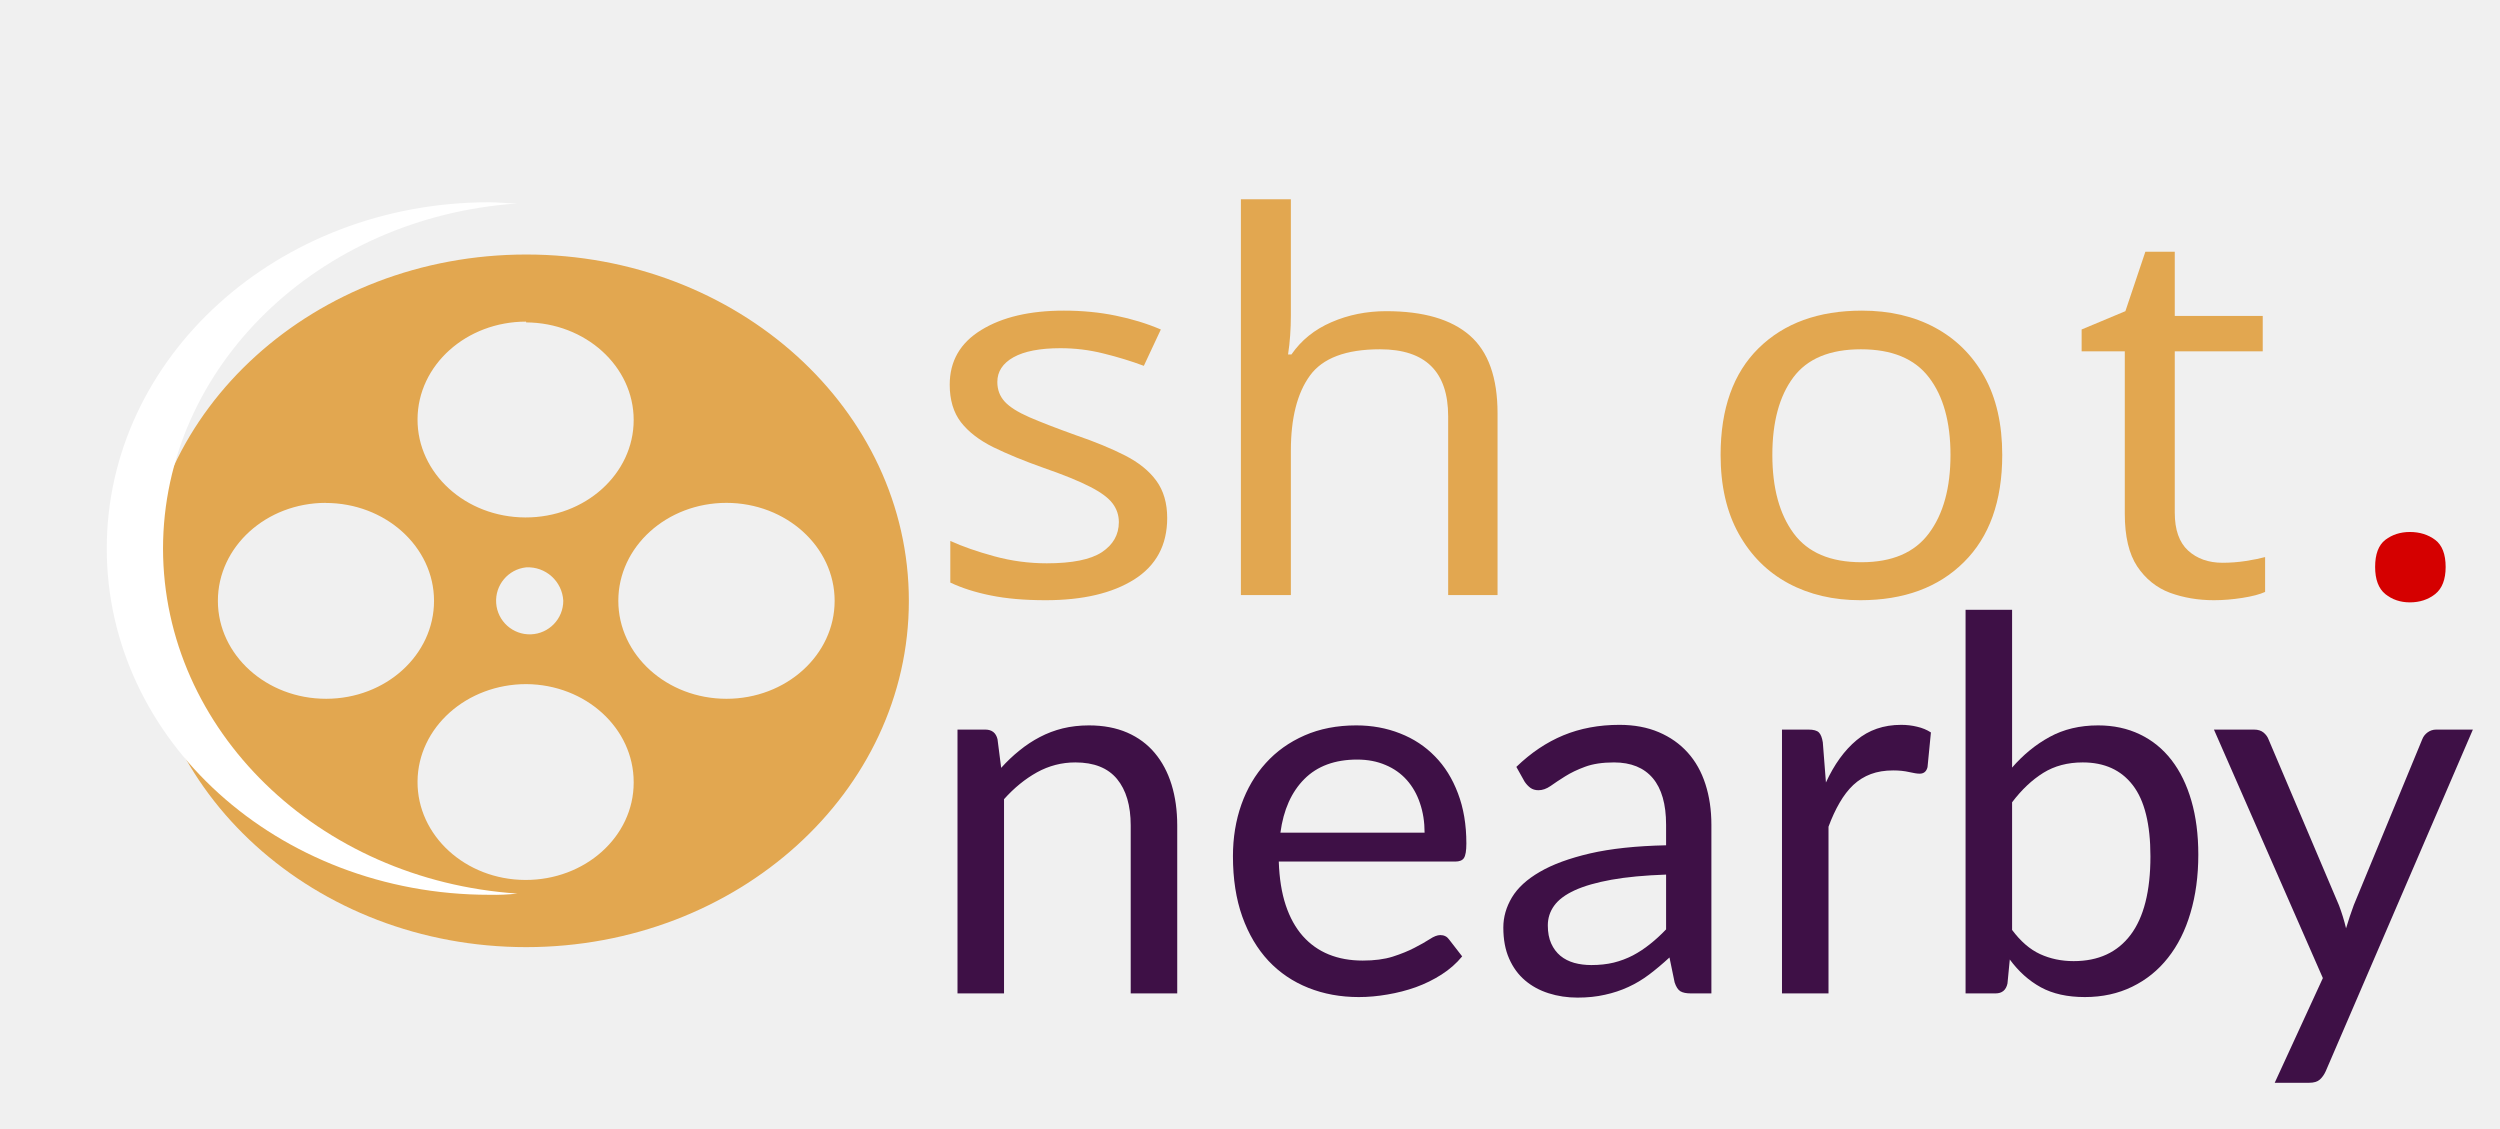
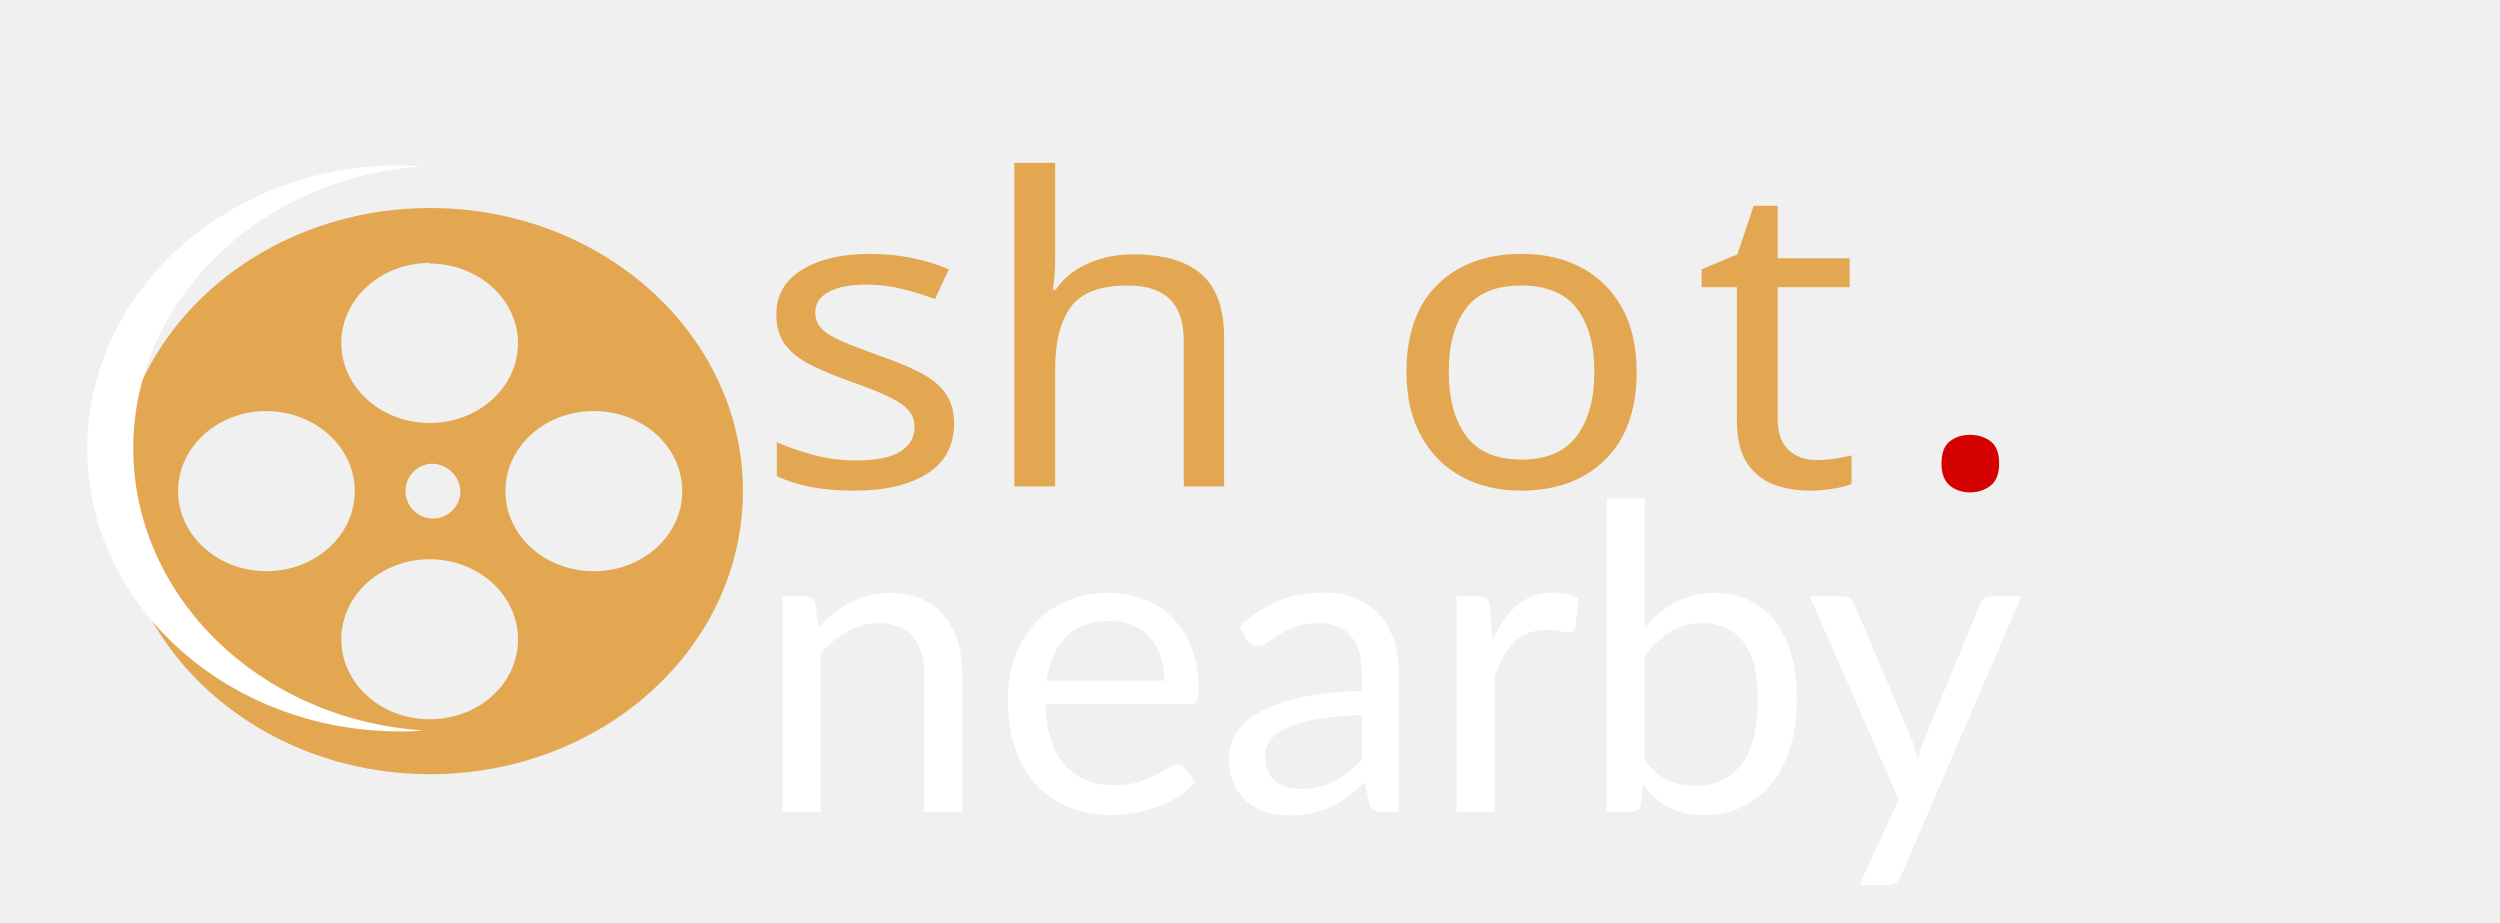
- <svg xmlns="http://www.w3.org/2000/svg" id="Layer_1" data-name="Layer 1" viewBox="0 0 288 130">
+ <svg xmlns="http://www.w3.org/2000/svg" id="Layer_1" data-name="Layer 1" viewBox="0 0 352.33 130">
  <defs>
-     <style>.cls-1,.cls-7{font-size:60px;}.cls-1,.cls-5{fill:#e2a750;}.cls-1{font-family:Orbitron-Black, Orbitron;}.cls-2{letter-spacing:-0.02em;}.cls-3{letter-spacing:0.01em;}.cls-4{fill:#d50000;}.cls-6{fill:#fff;}.cls-7{fill:#3e1046;font-family:Lato-Light, Lato;}.cls-8{letter-spacing:-0.01em;}.cls-9{fill:none;}</style>
+     <style>.cls-1,.cls-2,.cls-3,.cls-4,.cls-5,.cls-8,.cls-9{isolation:isolate;}.cls-2,.cls-3,.cls-4,.cls-5,.cls-8,.cls-9{font-size:60px;}.cls-2,.cls-3,.cls-4,.cls-6{fill:#e2a750;}.cls-2,.cls-3,.cls-4,.cls-5{font-family:Orbitron-Black, Orbitron;}.cls-3{letter-spacing:-0.02em;}.cls-4{letter-spacing:0.01em;}.cls-5{fill:#d50000;}.cls-7,.cls-8,.cls-9{fill:#fff;}.cls-8,.cls-9{font-family:Lato-Light, Lato;}.cls-9{letter-spacing:-0.01em;}.cls-10{fill:none;}</style>
  </defs>
-   <text class="cls-1" transform="translate(106.07 68.55) scale(1.09 1)">sh<tspan class="cls-2" x="81.24" y="0">o</tspan>
-     <tspan class="cls-3" x="121.74" y="0">t</tspan>
-     <tspan class="cls-4" x="149.4" y="0">.</tspan>
-   </text>
-   <path class="cls-5" d="M49.63,93.11c-24.34,0-44.07-17.86-44.07-39.89S25.29,13.32,49.63,13.32,93.7,31.18,93.7,53.22h0c0,22-19.74,39.87-44.07,39.89Zm0-30.3c-6.88,0-12.49,5-12.53,11.22s5.51,11.31,12.4,11.34S62,80.39,62,74.16V74.1C62,67.89,56.48,62.86,49.63,62.81ZM72.69,41.93c-6.88,0-12.46,5.05-12.46,11.28S65.81,64.5,72.69,64.5s12.46-5.05,12.46-11.28S79.57,41.94,72.69,41.93Zm-46.15,0c-6.88,0-12.45,5.07-12.44,11.3S19.7,64.51,26.58,64.5,39,59.44,39,53.22s-5.6-11.28-12.49-11.28Zm23.07,7.43a3.87,3.87,0,1,0,4.28,3.85,4.07,4.07,0,0,0-4.28-3.85Zm0-28.31c-6.88,0-12.48,5-12.51,11.24s5.54,11.3,12.42,11.32S62,38.61,62,32.38v0c0-6.19-5.56-11.2-12.4-11.24Z" transform="translate(11 16)" />
-   <path class="cls-6" d="M7.78,47.19C7.81,26.31,25.61,9,48.61,7.44c-1.06,0-2.22-.14-3.24-.14C21,7.3,1.3,25.16,1.3,47.19S21,87.08,45.37,87.08a24.46,24.46,0,0,0,3.24-.14c-23-1.54-40.8-18.87-40.83-39.75Z" transform="translate(11 16)" />
-   <text class="cls-7" transform="translate(106.07 114.44)">near<tspan class="cls-8" x="116.13" y="0">b</tspan>
-     <tspan x="148.35" y="0">y</tspan>
-   </text>
-   <rect id="_Slice_" data-name="&lt;Slice&gt;" class="cls-9" width="288" height="130" />
+   <g class="cls-1">
+     <text class="cls-2" transform="translate(106.07 68.55) scale(1.09 1)">sh</text>
+     <text class="cls-3" transform="translate(194.62 68.55) scale(1.09 1)">o</text>
+     <text class="cls-4" transform="translate(238.77 68.55) scale(1.09 1)">t</text>
+     <text class="cls-5" transform="translate(268.92 68.55) scale(1.09 1)">.</text>
+   </g>
+   <path class="cls-6" d="M60.63,109.11c-24.34,0-44.07-17.86-44.07-39.89s19.73-39.9,44.07-39.9,44.07,17.86,44.07,39.9h0C104.7,91.22,85,109.09,60.63,109.11Zm0-30.3c-6.88,0-12.49,5-12.53,11.22s5.51,11.31,12.4,11.34S73,96.39,73,90.16V90.1C73,83.89,67.48,78.86,60.63,78.81ZM83.69,57.93c-6.88,0-12.46,5-12.46,11.28S76.81,80.5,83.69,80.5s12.46-5,12.46-11.28S90.57,57.94,83.69,57.93Zm-46.15,0c-6.88,0-12.45,5.07-12.44,11.3S30.7,80.51,37.58,80.5,50,75.44,50,69.22,44.4,57.94,37.51,57.94Zm23.07,7.43a3.87,3.87,0,1,0,4.28,3.85,4.07,4.07,0,0,0-4.28-3.85Zm0-28.31c-6.88,0-12.48,5-12.51,11.24s5.54,11.3,12.42,11.32S73,54.61,73,48.38h0c0-6.19-5.56-11.2-12.4-11.24Z" />
+   <path class="cls-7" d="M18.78,63.19c0-20.88,17.83-38.19,40.83-39.75-1.06,0-2.22-.14-3.24-.14C32,23.3,12.3,41.16,12.3,63.19S32,103.08,56.37,103.08a24.46,24.46,0,0,0,3.24-.14C36.61,101.4,18.81,84.07,18.78,63.19Z" />
+   <g class="cls-1">
+     <text class="cls-8" transform="translate(106.07 114.44)">near</text>
+     <text class="cls-9" transform="translate(222.2 114.44)">b</text>
+     <text class="cls-8" transform="translate(254.42 114.44)">y</text>
+   </g>
+   <rect id="_Slice_" data-name=" Slice " class="cls-10" width="288" height="130" />
+   <text />
</svg>
